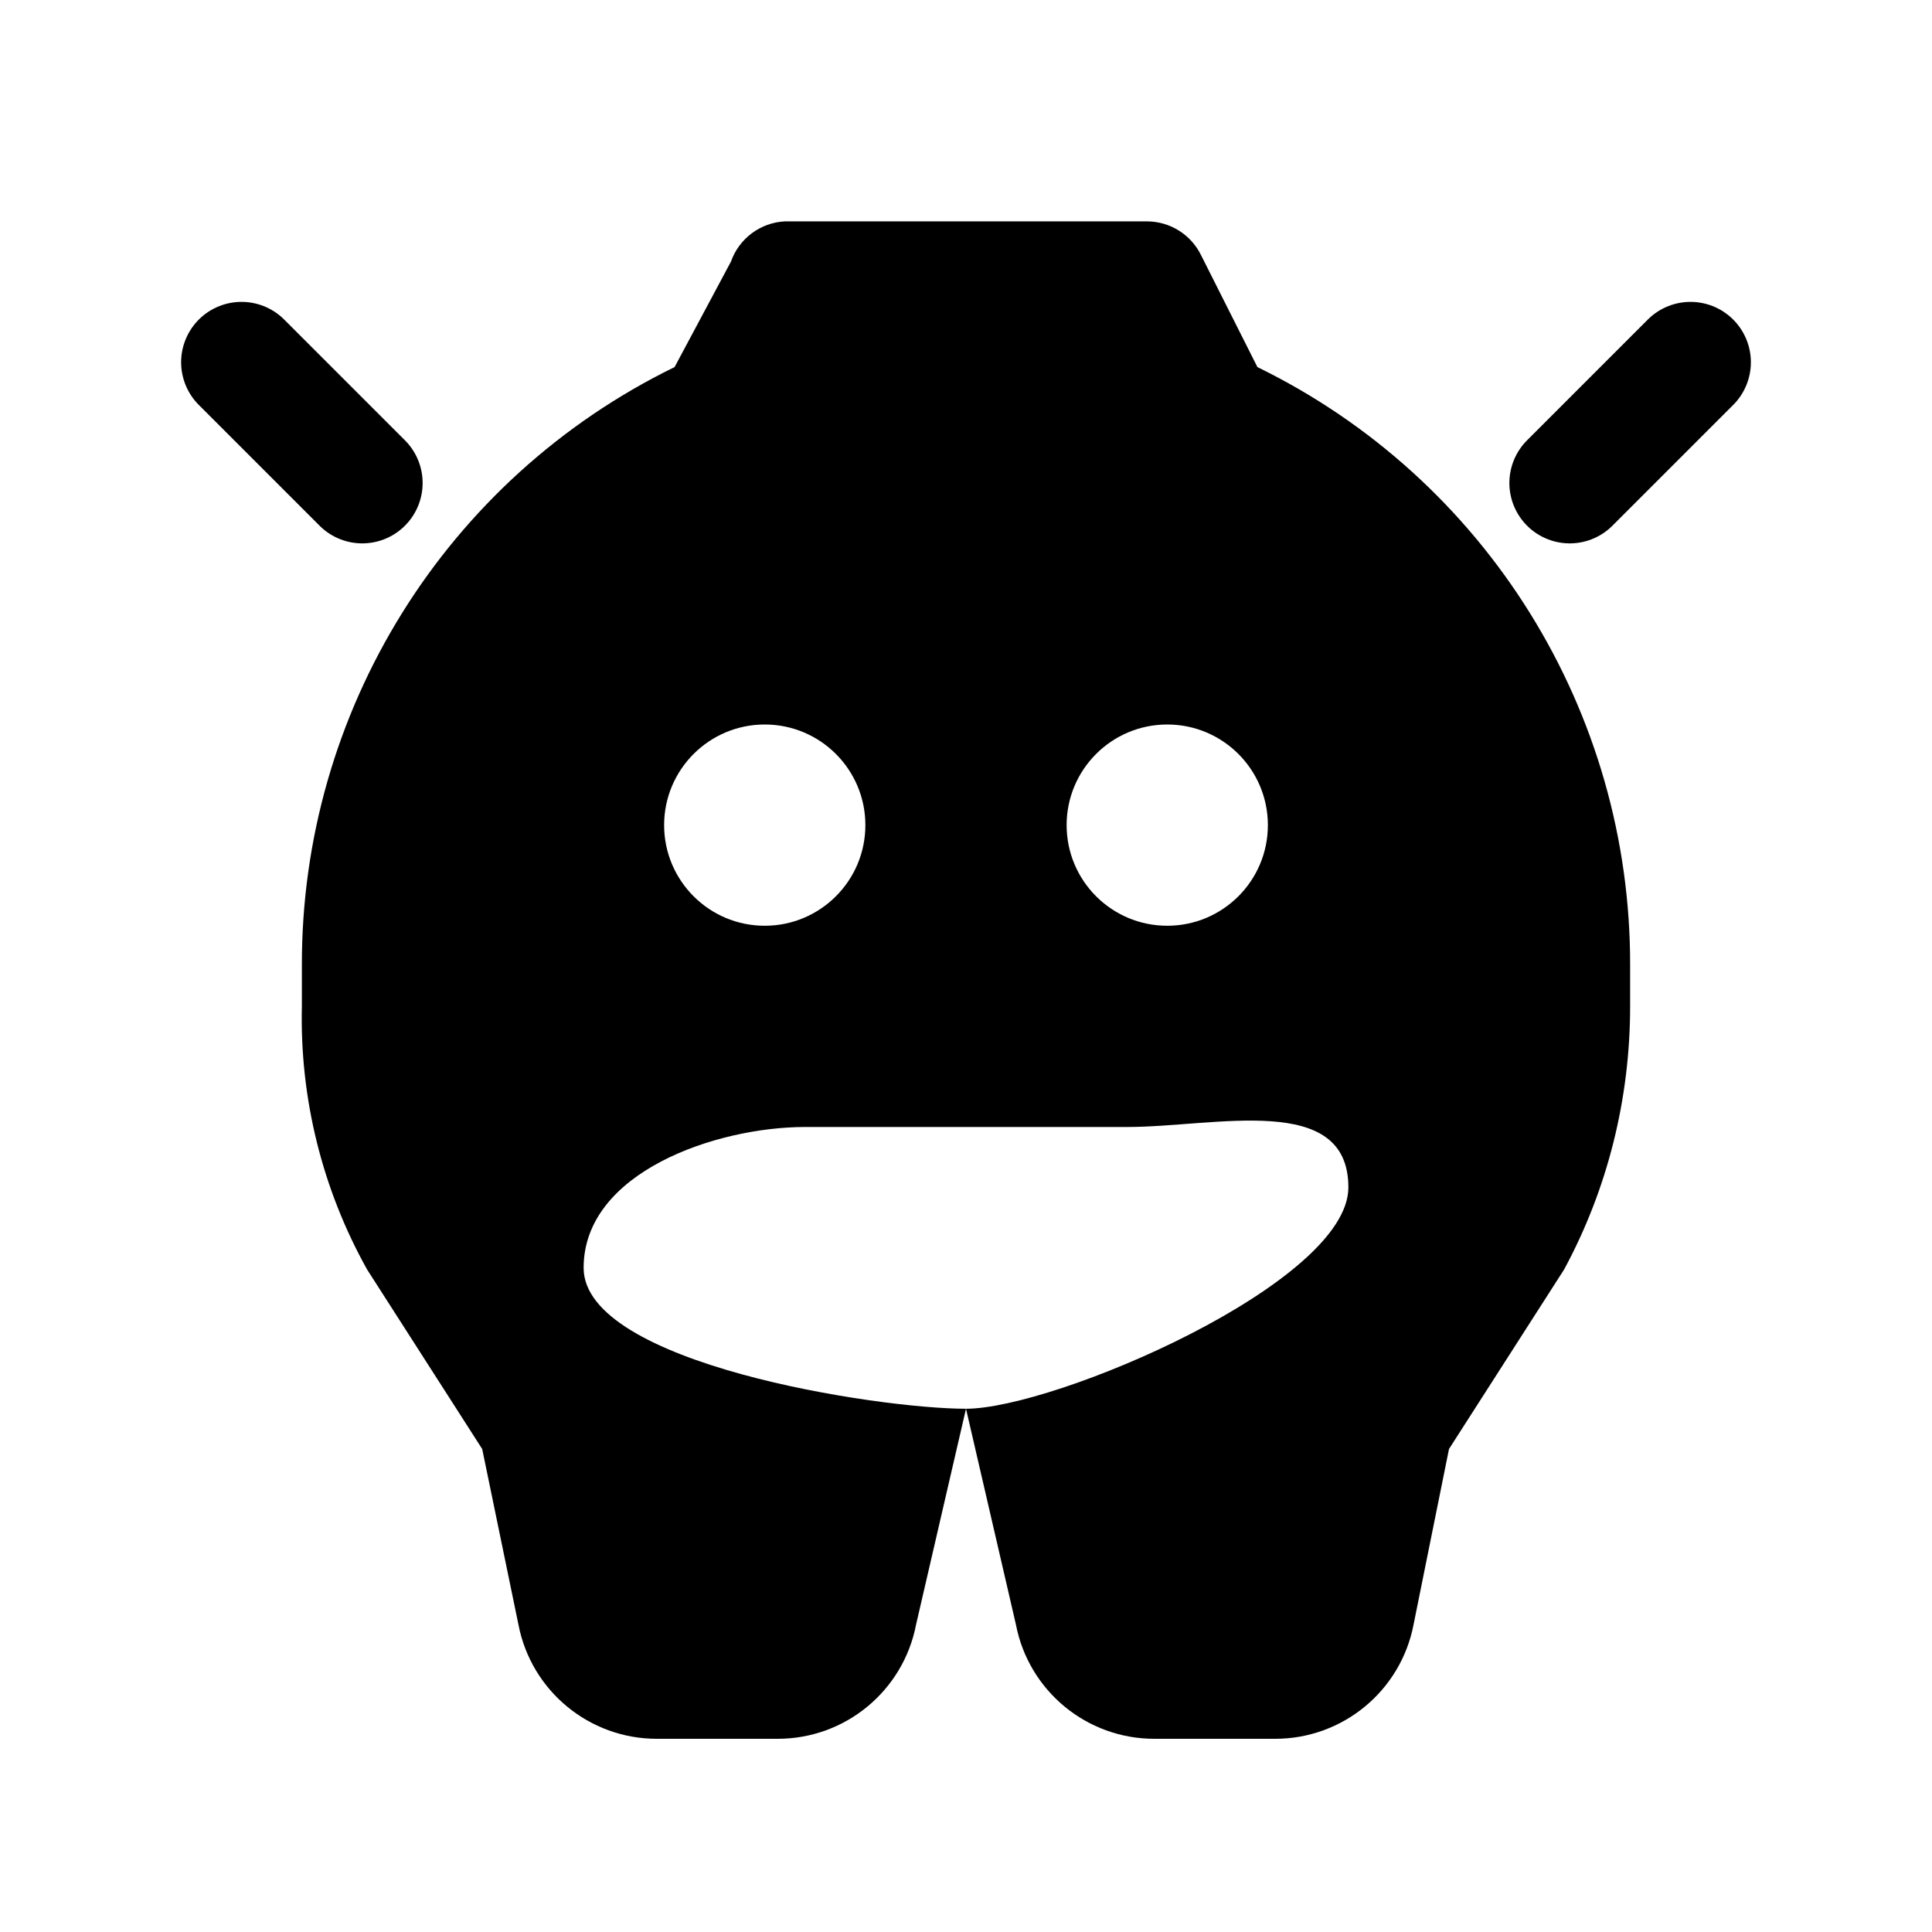
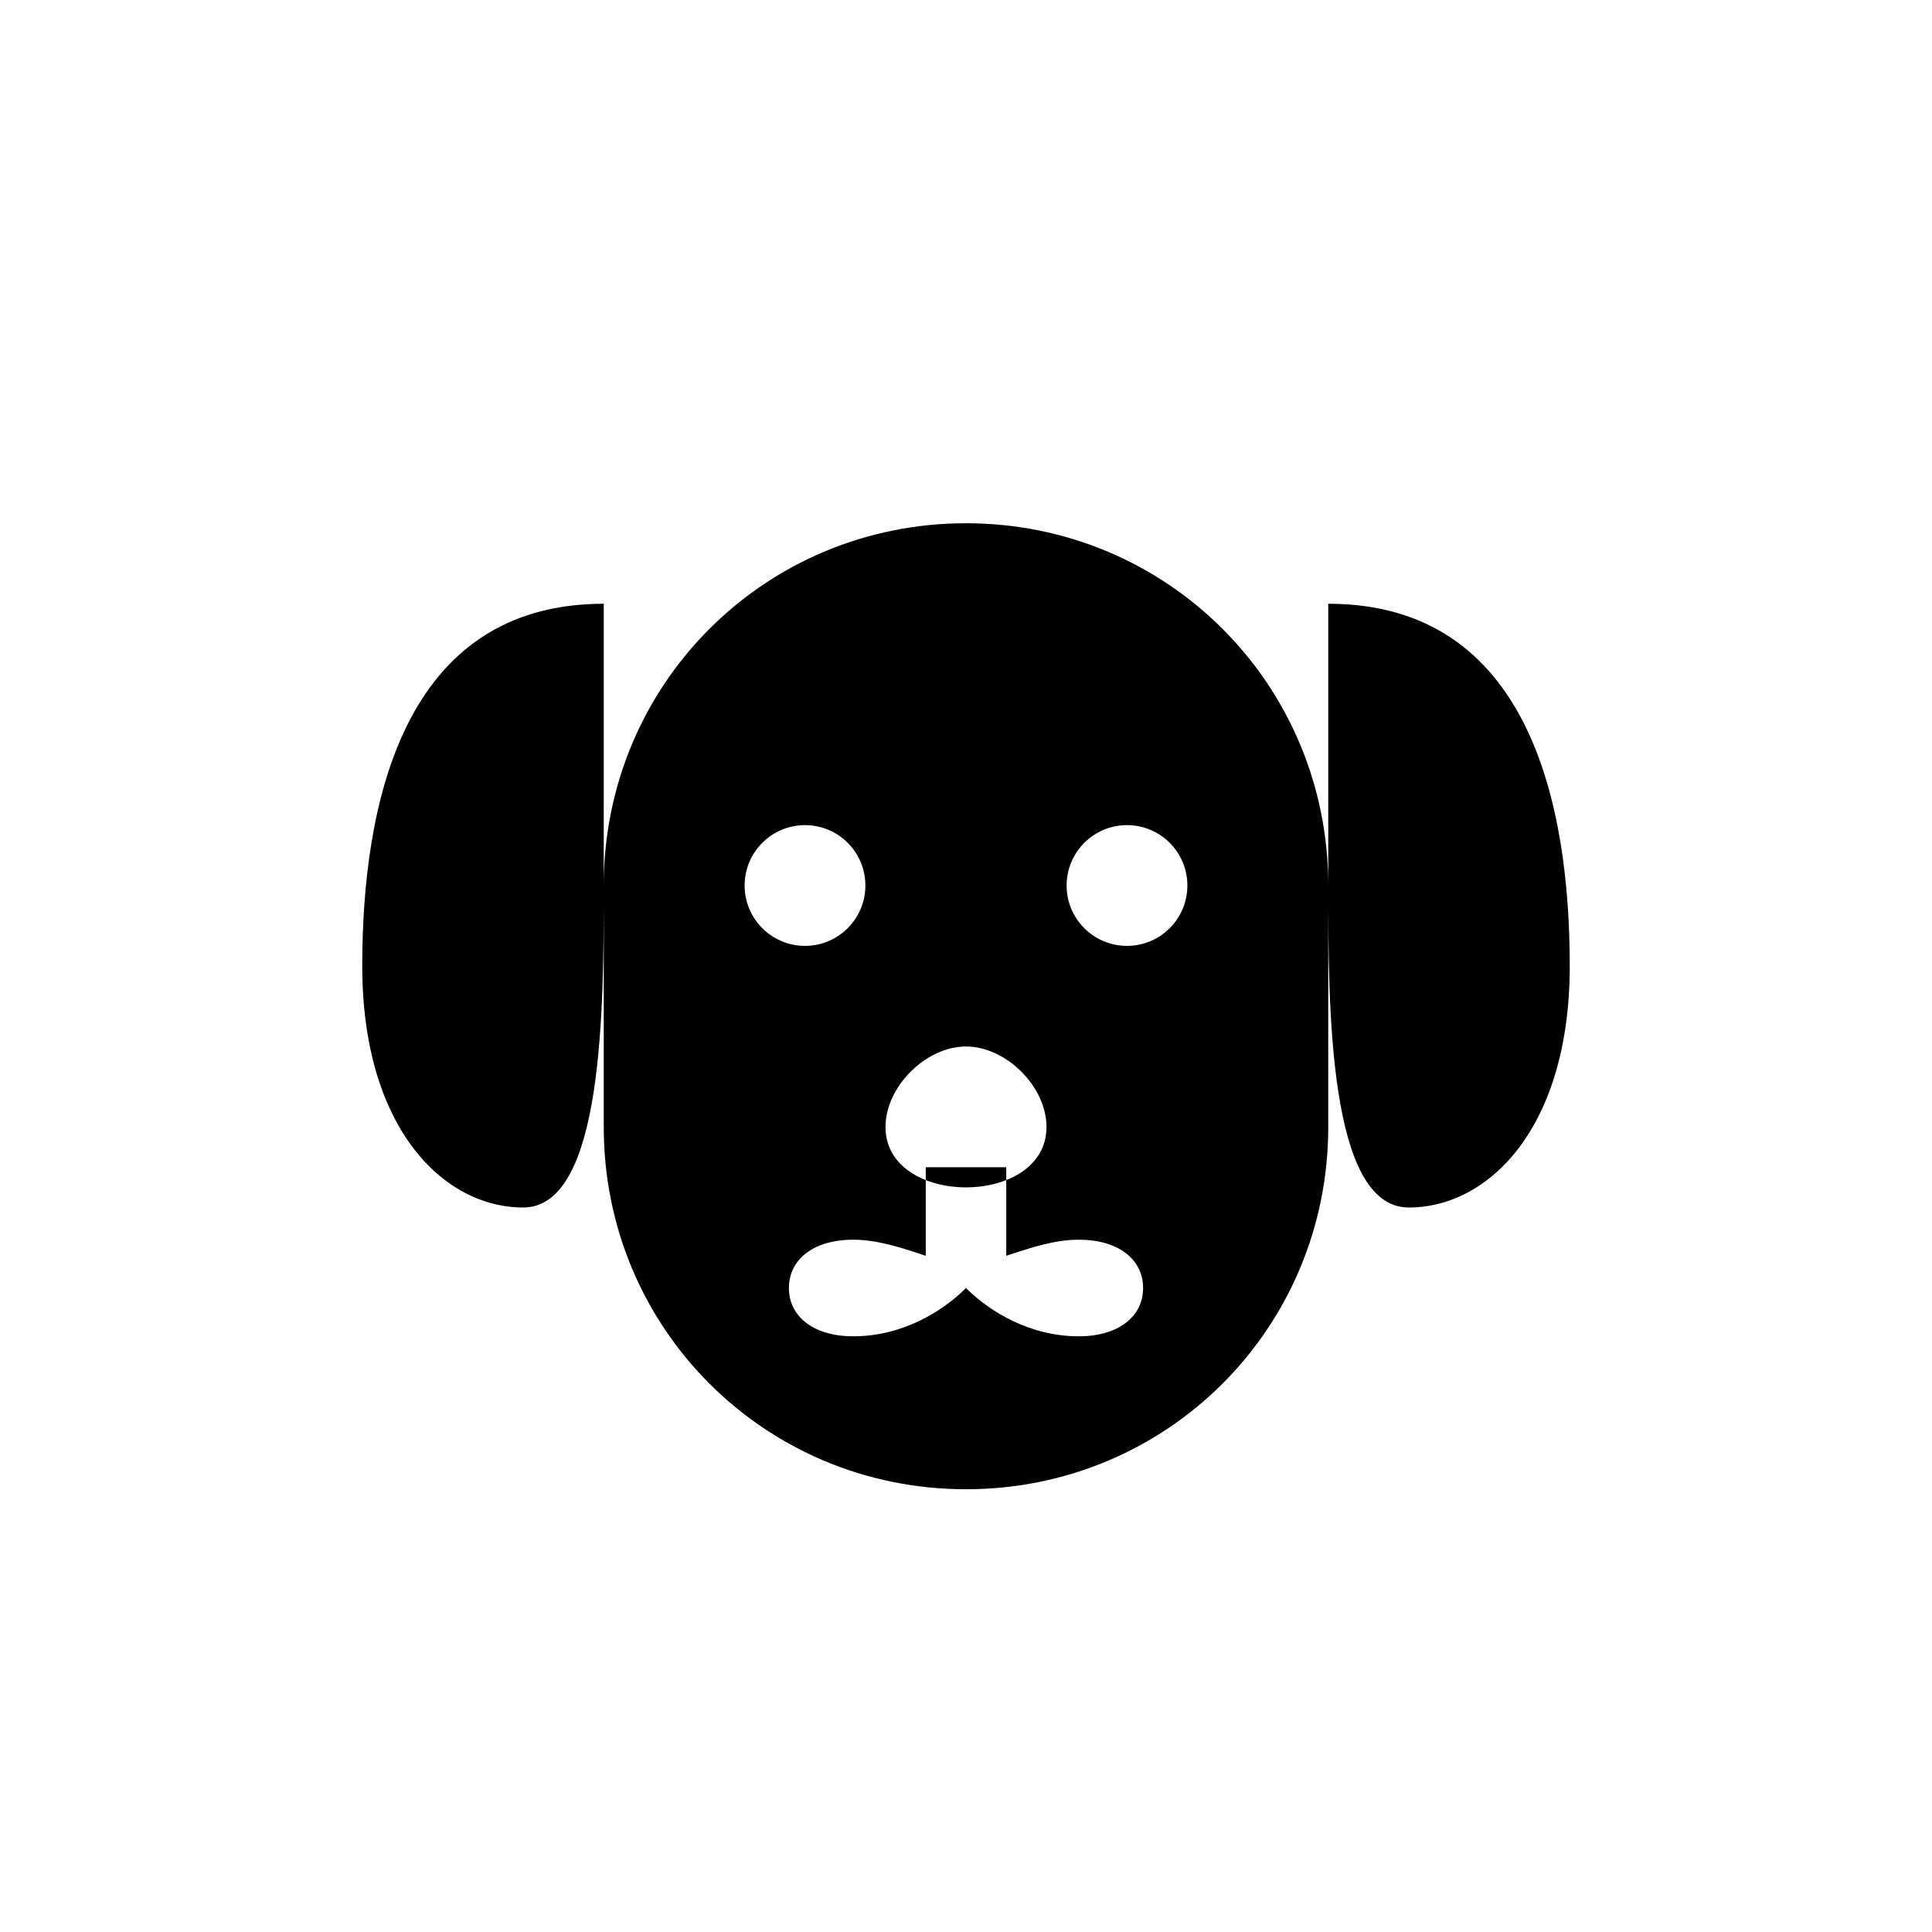
<svg xmlns="http://www.w3.org/2000/svg" viewBox="0 0 24 24" fill="none">
-   <path fill-rule="evenodd" clip-rule="evenodd" d="M9.08 3.25a.75.75 0 0 1 .67-.5h4.5a.75.75 0 0 1 .67.42l.7 1.39A8.25 8.25 0 0 1 20.25 12v.5c0 1.15-.28 2.27-.82 3.27L18 18l-.44 2.18a1.75 1.75 0 0 1-1.72 1.42h-1.5a1.75 1.75 0 0 1-1.72-1.42L12 17.5l-.62 2.68a1.75 1.75 0 0 1-1.72 1.42h-1.5a1.75 1.75 0 0 1-1.72-1.42L5.99 18l-1.43-2.23A6.4 6.4 0 0 1 3.75 12.5V12a8.25 8.25 0 0 1 4.63-7.44l.7-1.31ZM9.5 9a1.25 1.25 0 1 0 0 2.5 1.25 1.25 0 0 0 0-2.5Zm5 0a1.25 1.25 0 1 0 0 2.5 1.25 1.25 0 0 0 0-2.5ZM10 14c-1.1 0-2.75.56-2.75 1.75S10.9 17.5 12 17.5s4.75-1.56 4.75-2.75S15.1 14 14 14h-4Z" fill="currentColor" />
-   <path d="M4.5 6L3 4.5" stroke="currentColor" stroke-width="1.5" stroke-linecap="round" />
-   <path d="M19.5 6L21 4.5" stroke="currentColor" stroke-width="1.5" stroke-linecap="round" />
+   <path fill-rule="evenodd" clip-rule="evenodd" d="M7.5 11c0-2.5 2-4.5 4.5-4.5s4.5 2 4.5 4.5v3c0 2.5-2 4.5-4.5 4.5s-4.5-2-4.5-4.5v-3ZM7.5 7.5C5 7.5 4.5 10 4.5 12c0 2 1 3 2 3s1-2.5 1-4ZM16.5 7.5c2.5 0 3 2.5 3 4.5 0 2-1 3-2 3s-1-2.5-1-4ZM10 10.25a.75.75 0 1 0 0 1.5.75.75 0 0 0 0-1.5ZM14 10.25a.75.75 0 1 0 0 1.5.75.75 0 0 0 0-1.5ZM11 14c0-.5.5-1 1-1s1 .5 1 1-.5.75-1 .75-1-.25-1-.75ZM11.5 14.5h1v1.1c.3-.1.6-.2.9-.2.5 0 .8.25.8.6s-.3.6-.8.6c-.6 0-1.1-.3-1.4-.6-.3.3-.8.6-1.4.6-.5 0-.8-.25-.8-.6s.3-.6.8-.6c.3 0 .6.1.9.2v-1.1Z" fill="currentColor" />
</svg>
